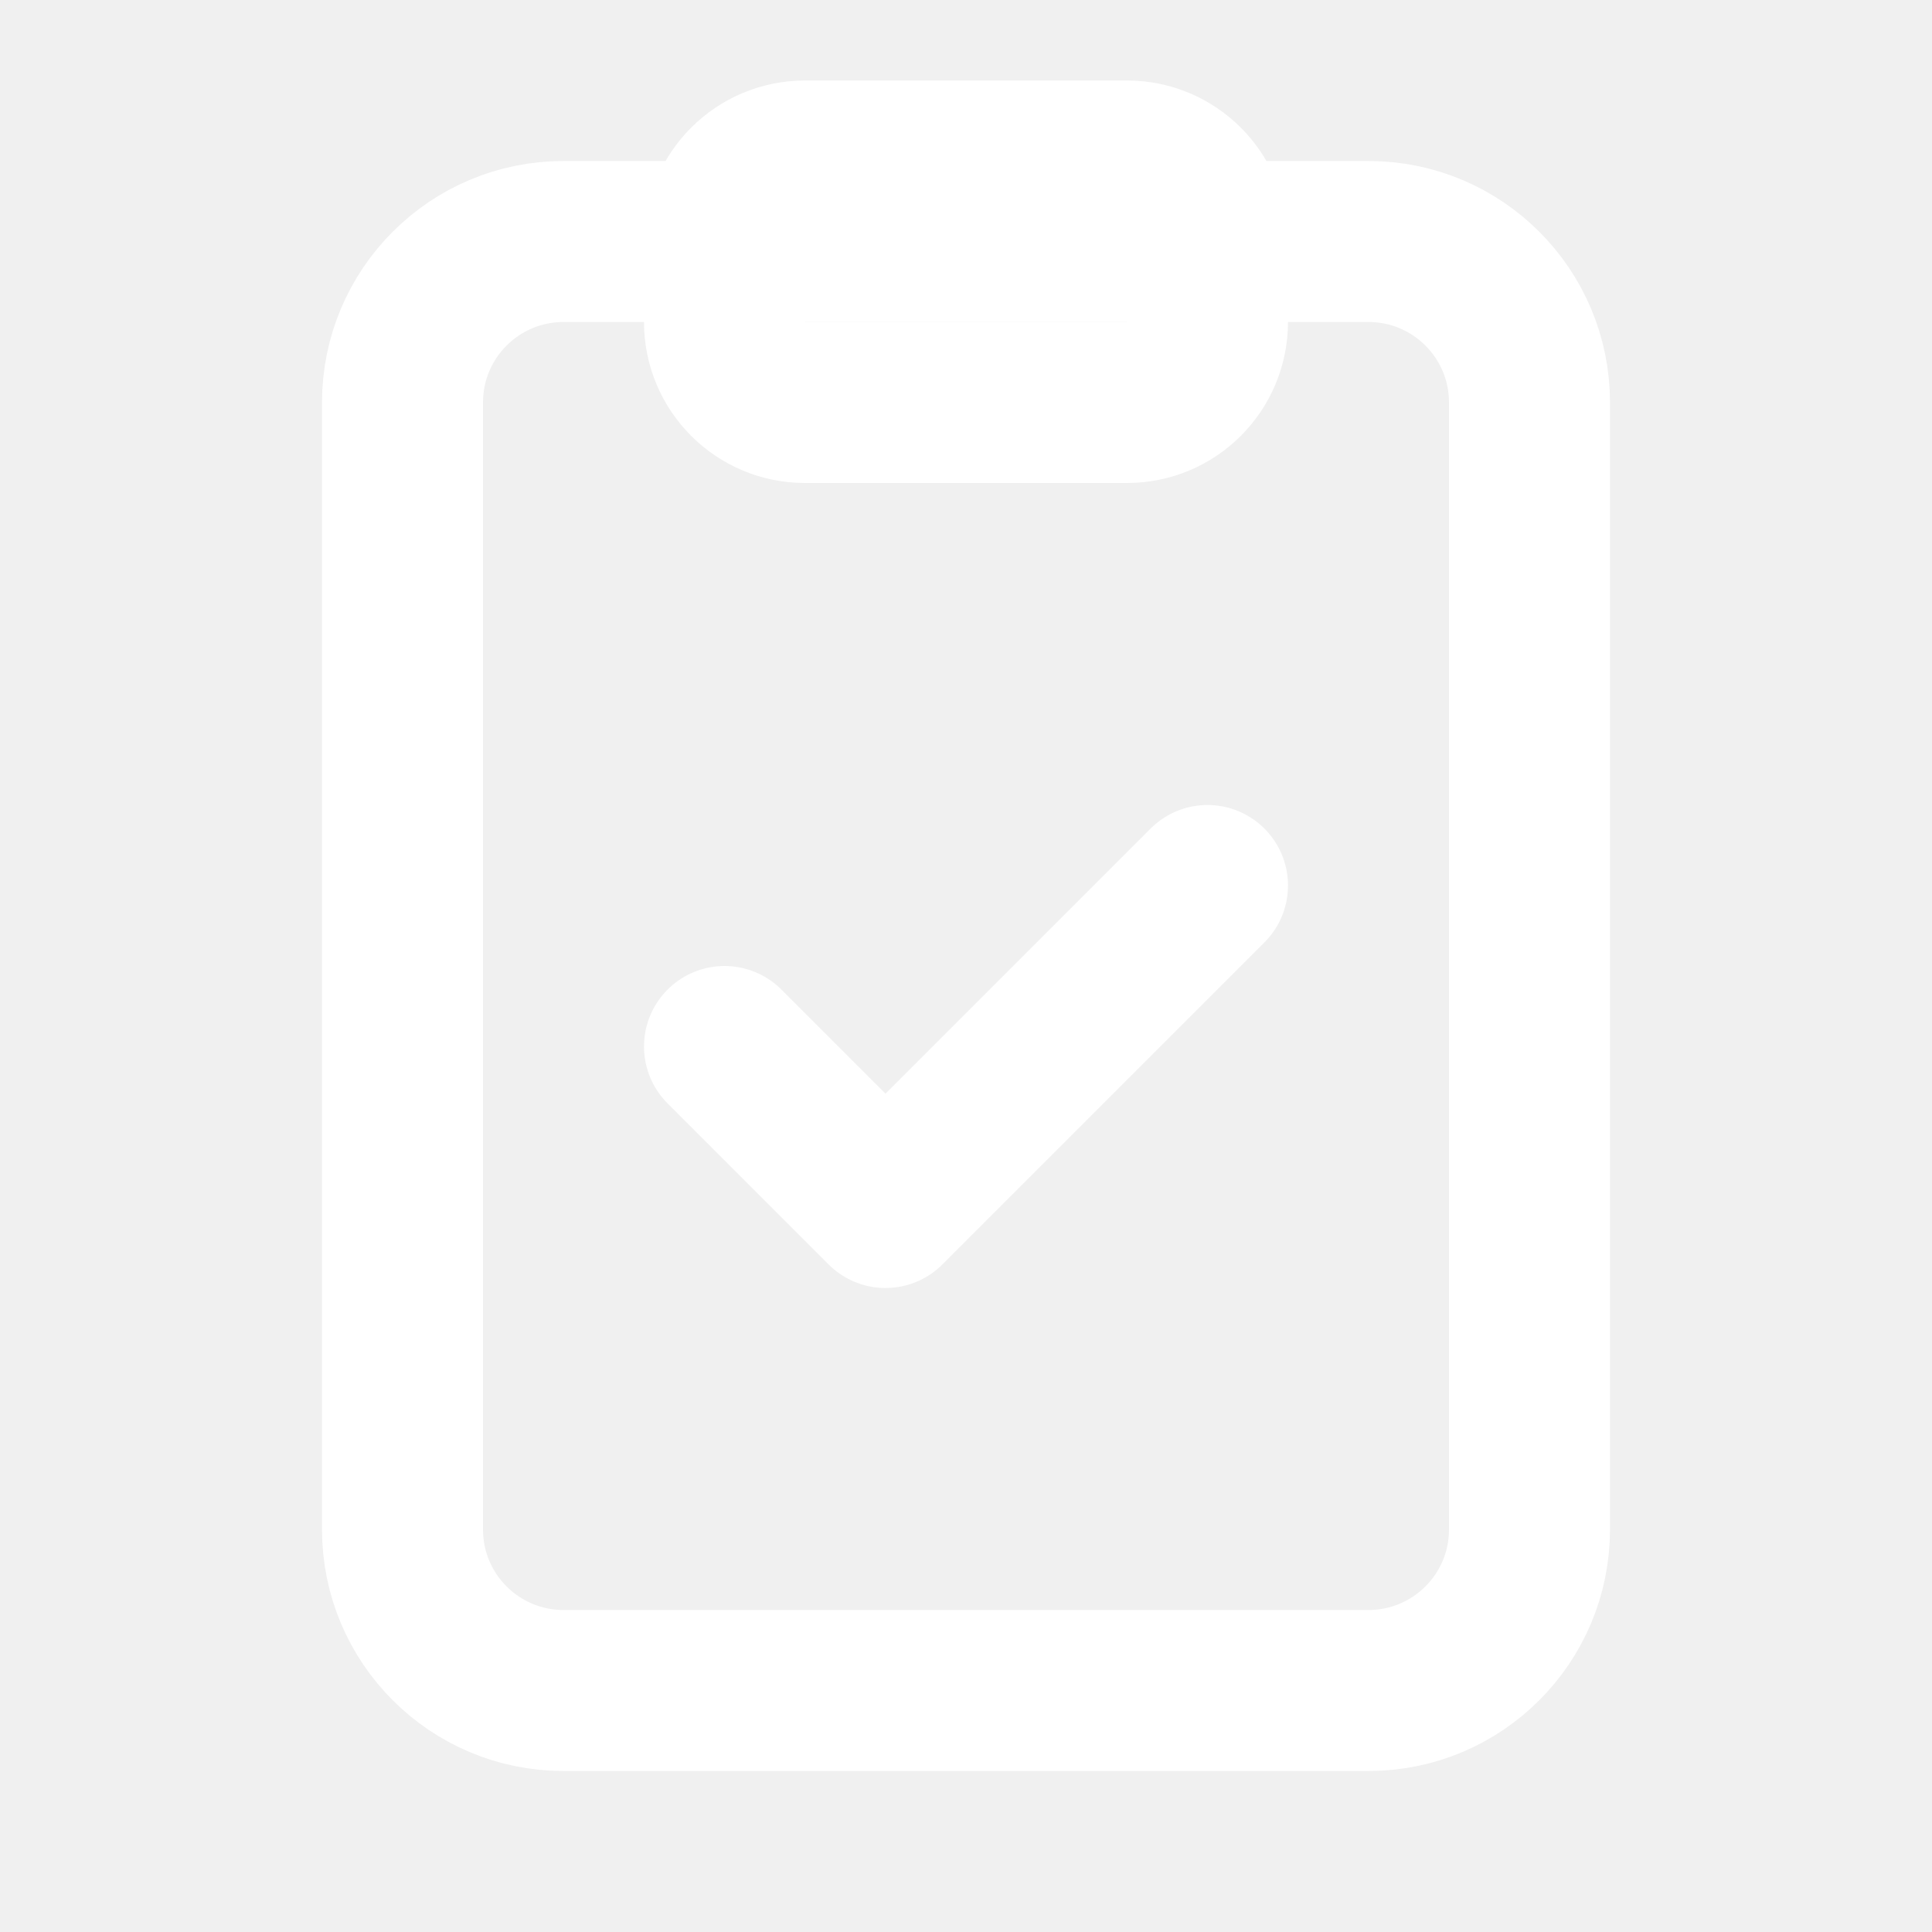
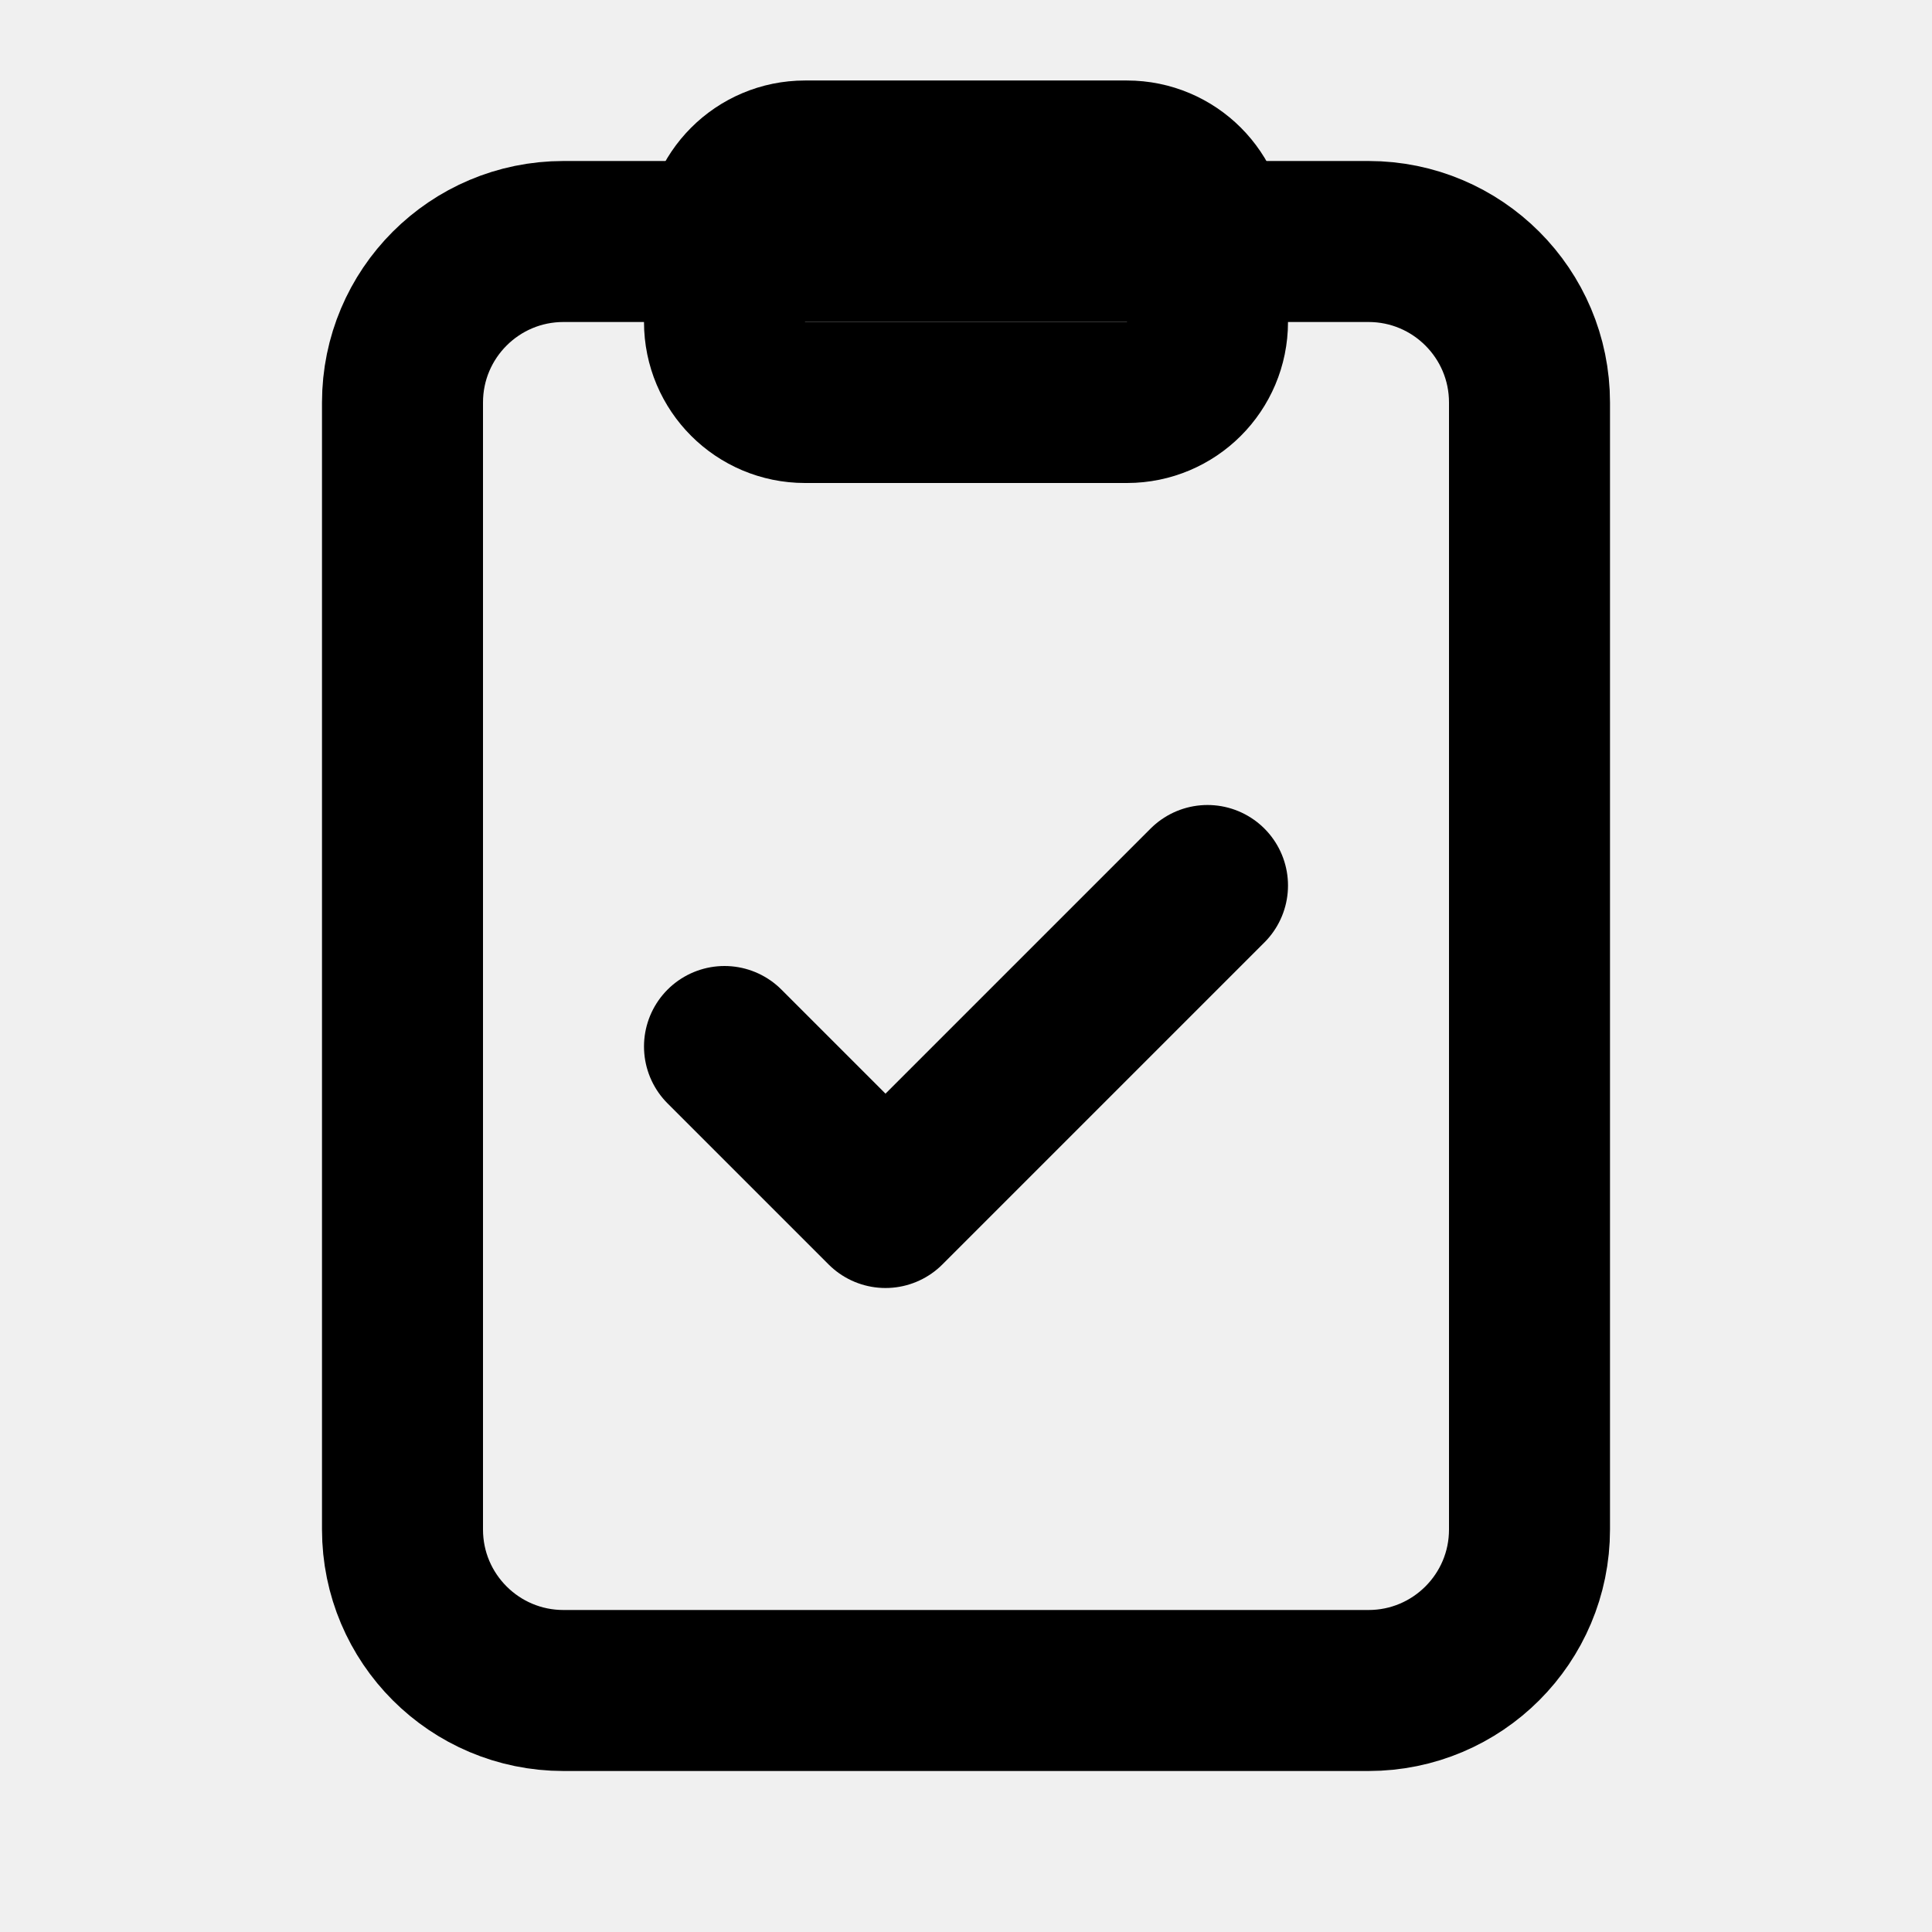
- <svg xmlns="http://www.w3.org/2000/svg" viewBox="0 0 24 24" fill="none" stroke="#ffffff" stroke-width="2" stroke-linecap="round" stroke-linejoin="round">
+ <svg xmlns="http://www.w3.org/2000/svg" viewBox="0 0 24 24" fill="none" stroke="currentColor" stroke-width="2" stroke-linecap="round" stroke-linejoin="round">
  <rect x="5" y="3" width="14" height="18" rx="2" />
  <rect x="9" y="2" width="6" height="3" rx="1" />
  <polyline points="9 13 11 15 15 11" />
</svg>
